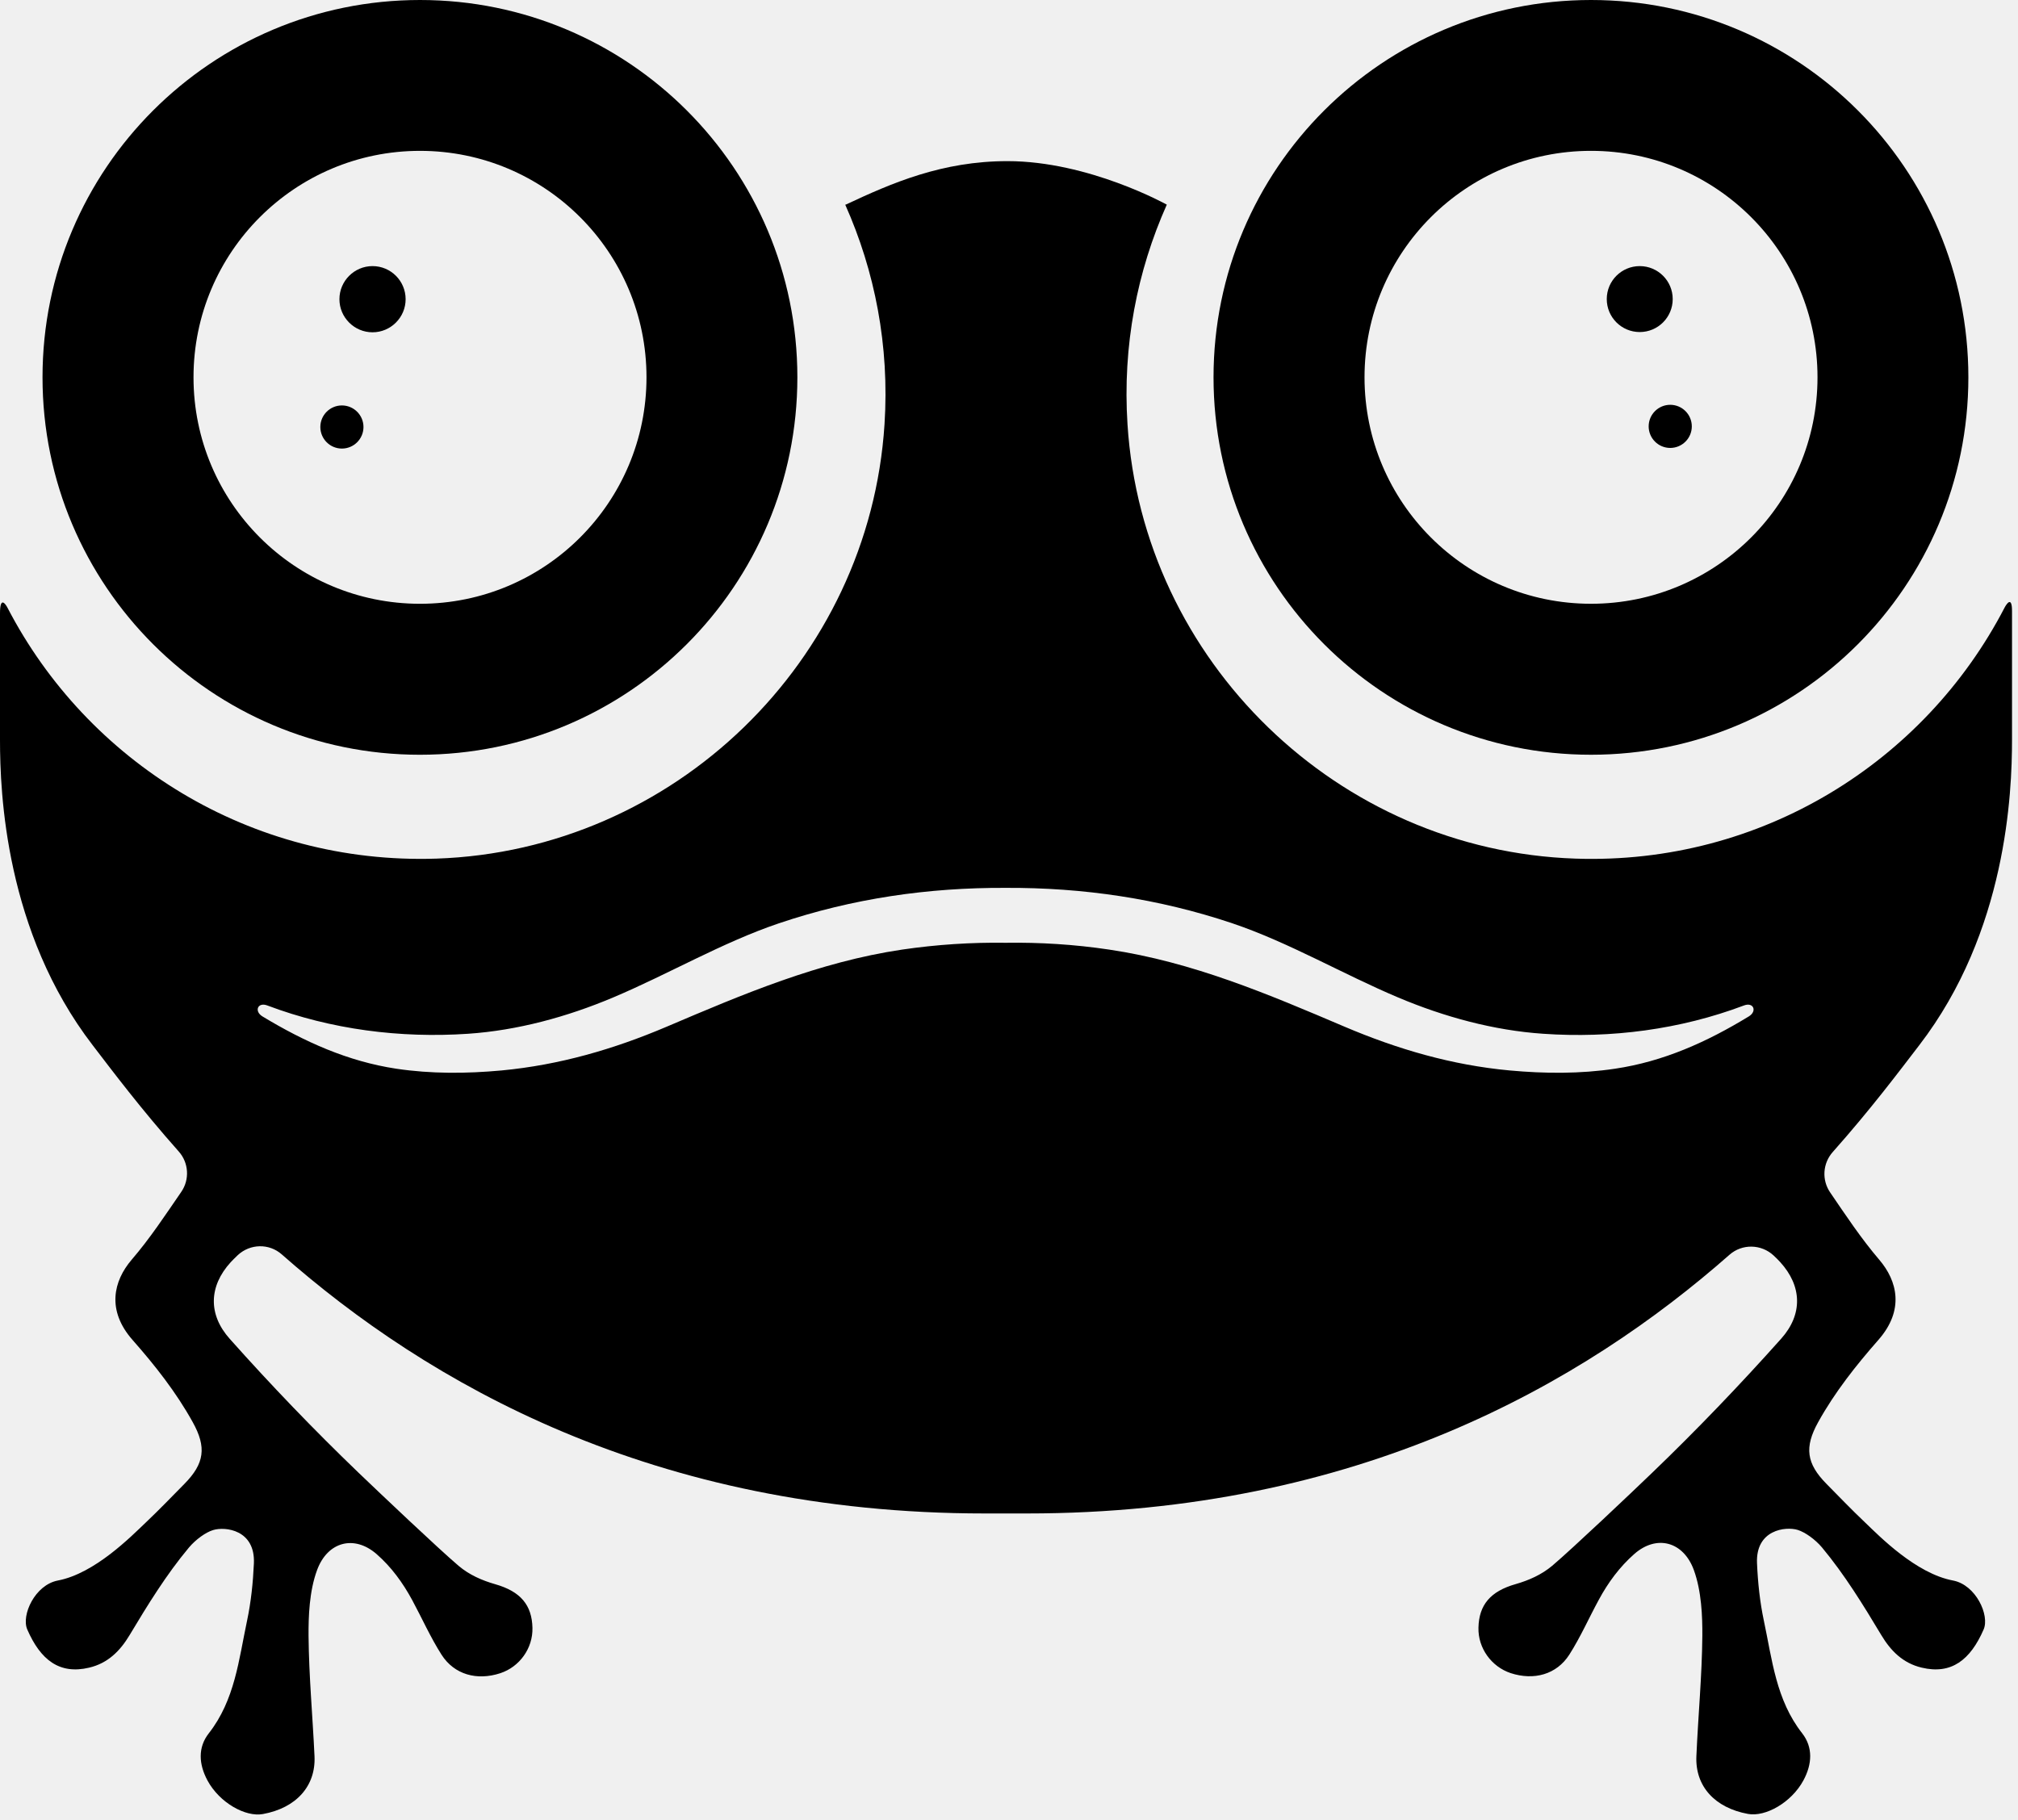
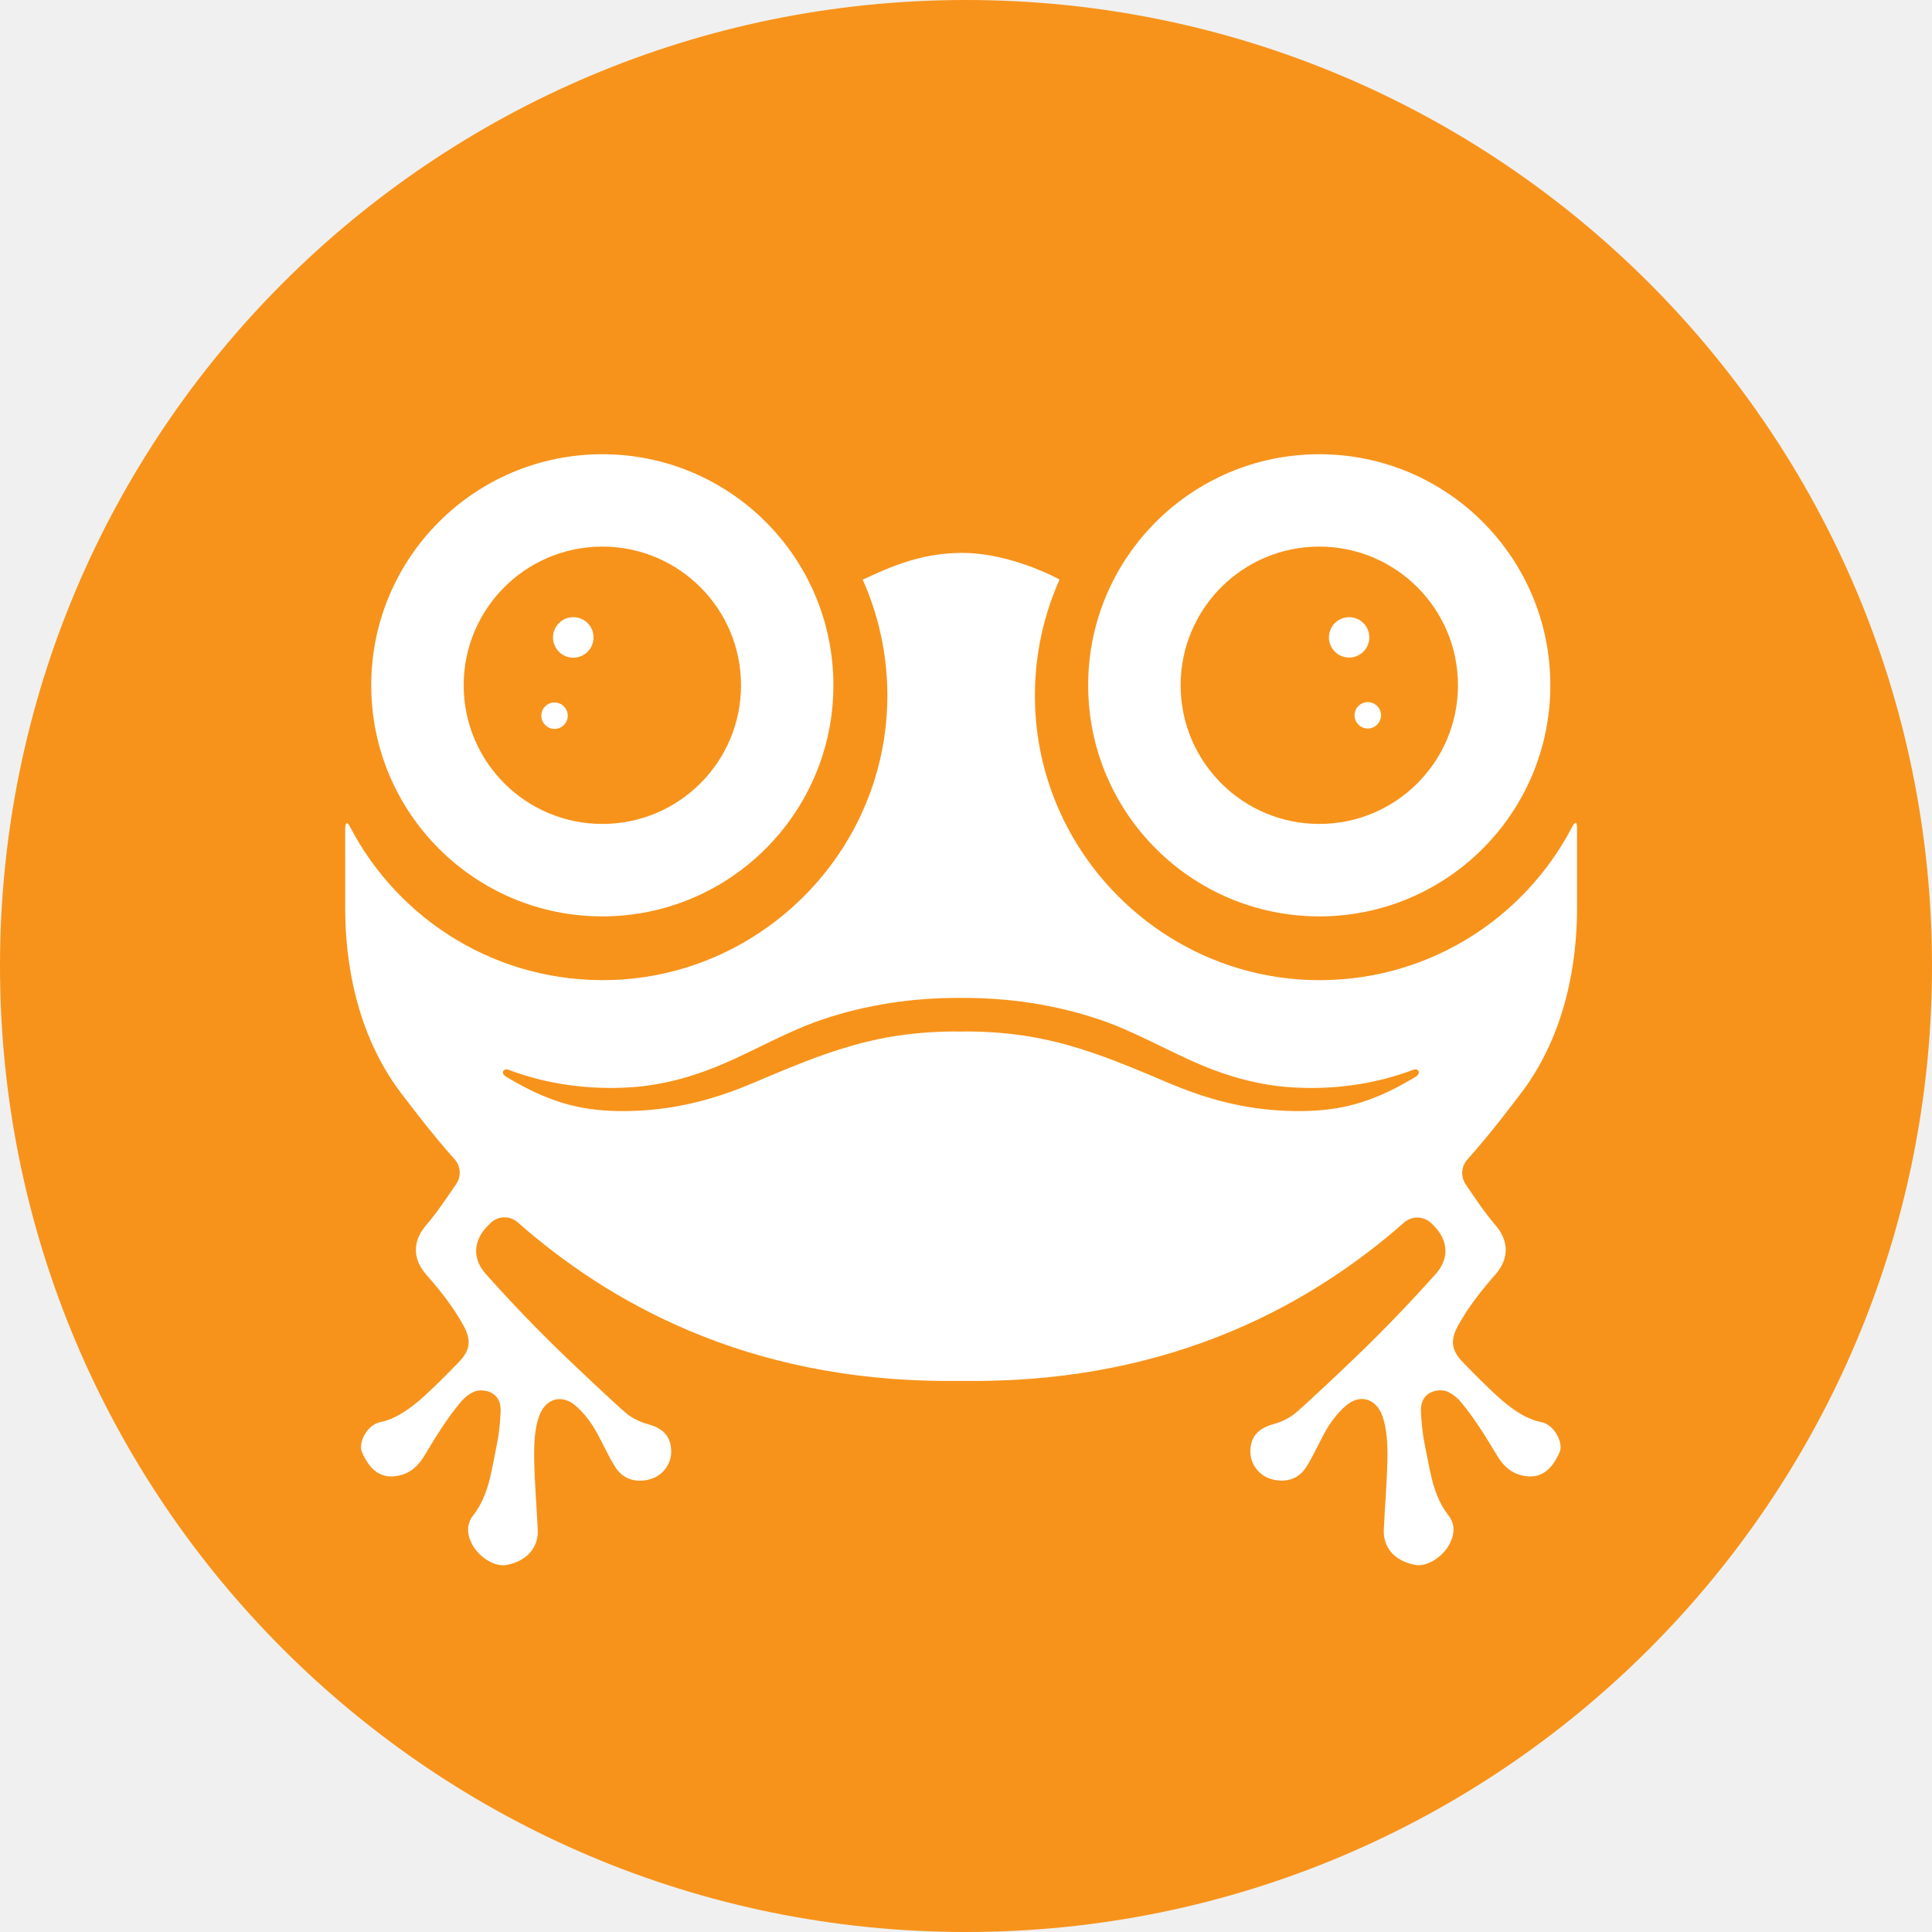
- <svg xmlns="http://www.w3.org/2000/svg" width="204" height="184" viewBox="0 0 204 184" fill="none">
-   <path d="M160.836 -0C139.769 -0 122.676 17.081 122.676 38.147C122.676 59.214 139.757 76.307 160.836 76.307C181.915 76.307 198.983 59.226 198.983 38.147C198.983 17.068 181.915 -0 160.836 -0ZM160.836 61.043C148.191 61.043 137.94 50.792 137.94 38.147C137.94 25.503 148.191 15.251 160.836 15.251C173.481 15.251 183.732 25.503 183.732 38.147C183.732 50.792 173.481 61.043 160.836 61.043Z" fill="black" />
-   <path d="M42.458 0C21.38 0 4.298 17.081 4.298 38.148C4.298 59.214 21.38 76.308 42.446 76.308C63.512 76.308 80.606 59.226 80.606 38.148C80.606 17.069 63.525 0 42.458 0ZM42.458 61.044C29.814 61.044 19.562 50.792 19.562 38.148C19.562 25.503 29.814 15.252 42.458 15.252C55.103 15.252 65.354 25.503 65.354 38.148C65.354 50.792 55.103 61.044 42.458 61.044Z" fill="black" />
-   <path d="M85.443 20.69C88.439 27.407 89.93 34.951 89.416 42.897C87.875 66.858 68.124 85.994 44.125 86.809C25.277 87.435 8.823 76.984 0.764 61.456C0.564 61.068 0 60.228 0 62.008V74.816C0 80.179 0.539 94.19 9.374 105.682C11.354 108.264 14.211 112.073 18.071 116.422C19.086 117.562 19.187 119.254 18.322 120.507C16.718 122.838 15.164 125.207 13.309 127.362C11.479 129.505 10.752 132.463 13.397 135.471C15.665 138.04 17.808 140.759 19.487 143.792C20.891 146.323 20.678 147.965 18.635 150.033C17.445 151.236 16.141 152.602 14.725 153.943C13.271 155.321 9.6 159.081 5.852 159.795C3.534 160.234 2.13 163.304 2.757 164.746C4.098 167.828 6.015 169.32 9.011 168.605C10.928 168.154 12.156 166.889 13.096 165.322C14.938 162.252 16.805 159.206 19.099 156.462C19.788 155.647 20.791 154.92 21.543 154.695C22.758 154.319 25.816 154.657 25.666 158.066C25.578 160.021 25.377 161.951 24.976 163.856C24.137 167.803 23.748 171.876 21.104 175.247C19.989 176.676 20.089 178.368 20.979 180.022C22.194 182.265 24.813 183.732 26.581 183.406C29.939 182.792 31.932 180.586 31.794 177.566C31.606 173.505 31.23 169.495 31.192 165.397C31.18 163.48 31.255 160.886 32.057 158.73C33.11 155.873 35.804 155.146 38.072 157.126C39.564 158.429 40.717 160.021 41.657 161.75C42.659 163.605 43.511 165.535 44.639 167.302C45.93 169.32 48.223 169.934 50.567 169.169C52.522 168.53 53.875 166.65 53.825 164.583C53.775 162.277 52.622 160.898 50.066 160.171C48.712 159.783 47.434 159.219 46.368 158.317C44.301 156.562 38.348 150.91 36.268 148.918C31.744 144.569 27.395 140.045 23.222 135.358C21.029 132.902 21.104 130.044 23.322 127.613C23.51 127.413 23.748 127.174 24.036 126.899C25.29 125.733 27.207 125.696 28.485 126.824C43.198 139.794 65.994 153.016 99.555 153.016H103.815C137.326 153.016 160.122 139.819 174.834 126.861C176.113 125.733 178.043 125.771 179.296 126.936C179.559 127.187 179.797 127.413 179.96 127.601C182.178 130.032 182.253 132.889 180.06 135.345C175.875 140.032 171.539 144.556 167.014 148.905C164.947 150.898 158.981 156.55 156.914 158.304C155.836 159.206 154.57 159.77 153.217 160.159C150.66 160.886 149.507 162.264 149.457 164.57C149.407 166.625 150.76 168.505 152.715 169.157C155.059 169.921 157.352 169.307 158.643 167.29C159.771 165.523 160.623 163.58 161.626 161.738C162.566 159.996 163.731 158.417 165.21 157.114C167.478 155.121 170.173 155.86 171.225 158.718C172.015 160.873 172.102 163.467 172.09 165.385C172.052 169.483 171.664 173.493 171.488 177.553C171.351 180.586 173.343 182.779 176.702 183.393C178.469 183.719 181.088 182.253 182.304 180.01C183.193 178.368 183.294 176.663 182.178 175.235C179.534 171.864 179.145 167.778 178.306 163.843C177.905 161.951 177.704 160.021 177.617 158.053C177.466 154.645 180.524 154.306 181.74 154.682C182.492 154.92 183.494 155.635 184.183 156.449C186.477 159.206 188.344 162.252 190.186 165.322C191.126 166.889 192.354 168.154 194.272 168.605C197.267 169.32 199.184 167.828 200.525 164.746C201.152 163.317 199.748 160.234 197.43 159.795C193.683 159.094 189.998 155.321 188.557 153.943C187.141 152.602 185.838 151.236 184.647 150.033C182.604 147.965 182.391 146.323 183.795 143.792C185.474 140.759 187.63 138.04 189.885 135.471C192.542 132.45 191.803 129.505 189.973 127.362C188.143 125.219 186.59 122.876 185.01 120.558C184.146 119.292 184.259 117.613 185.274 116.472C189.159 112.098 192.028 108.264 194.021 105.67C202.856 94.178 203.395 80.167 203.395 74.803V61.782C203.395 60.203 202.831 61.068 202.631 61.456C194.572 76.984 178.105 87.448 159.27 86.809C135.271 86.007 115.508 66.858 113.979 42.897C113.465 34.951 114.956 27.407 117.952 20.69C117.952 20.69 110.069 16.291 101.848 16.291C95.218 16.291 90.143 18.509 85.494 20.69H85.443ZM176.789 102.762C172.554 105.344 168.167 107.324 163.255 108.051C159.746 108.577 156.162 108.552 152.615 108.226C146.775 107.687 141.286 106.083 135.922 103.802C128.215 100.519 120.571 97.26 112.124 96.007C108.603 95.481 105.119 95.268 101.66 95.318C98.201 95.268 94.717 95.493 91.196 96.007C82.762 97.26 75.105 100.519 67.397 103.802C62.034 106.083 56.545 107.675 50.705 108.226C47.158 108.552 43.586 108.577 40.065 108.051C35.165 107.311 30.779 105.331 26.53 102.762C25.666 102.236 26.054 101.283 27.032 101.659C33.473 104.09 40.466 104.98 47.321 104.517C52.309 104.178 57.322 102.812 61.958 100.857C67.523 98.514 73.024 95.28 78.739 93.35C86.195 90.832 93.865 89.729 101.66 89.766C109.455 89.729 117.124 90.844 124.581 93.35C130.296 95.28 135.797 98.514 141.361 100.857C145.998 102.812 150.999 104.178 155.999 104.517C162.854 104.993 169.847 104.09 176.288 101.659C177.266 101.283 177.654 102.236 176.789 102.762Z" fill="black" />
-   <path d="M37.659 26.904C39.514 26.904 41.005 28.408 41.005 30.25C41.005 32.093 39.501 33.596 37.659 33.596C35.817 33.596 34.313 32.093 34.313 30.25C34.313 28.408 35.817 26.904 37.659 26.904Z" fill="black" />
-   <path d="M34.563 40.991C35.767 40.991 36.744 41.968 36.744 43.171C36.744 44.374 35.767 45.352 34.563 45.352C33.36 45.352 32.383 44.374 32.383 43.171C32.383 41.968 33.36 40.991 34.563 40.991Z" fill="black" />
-   <path d="M165.761 26.904C163.919 26.904 162.428 28.396 162.428 30.238C162.428 32.08 163.919 33.571 165.761 33.571C167.603 33.571 169.095 32.08 169.095 30.238C169.095 28.396 167.603 26.904 165.761 26.904Z" fill="black" />
-   <path d="M168.844 40.927C167.641 40.927 166.664 41.904 166.664 43.108C166.664 44.311 167.641 45.288 168.844 45.288C170.047 45.288 171.025 44.311 171.025 43.108C171.025 41.904 170.047 40.927 168.844 40.927Z" fill="black" />
+ <svg xmlns="http://www.w3.org/2000/svg" width="98" height="98" viewBox="0 0 98 98" fill="none">
+   <circle cx="49" cy="49" r="49" fill="#F7931B" />
+   <path d="M66.921 23.041C60.449 23.041 55.197 28.288 55.197 34.76C55.197 41.232 60.445 46.483 66.921 46.483C73.396 46.483 78.64 41.236 78.64 34.76C78.64 28.284 73.396 23.041 66.921 23.041ZM66.921 41.794C63.036 41.794 59.887 38.645 59.887 34.76C59.887 30.875 63.036 27.726 66.921 27.726C70.805 27.726 73.955 30.875 73.955 34.76C73.955 38.645 70.805 41.794 66.921 41.794Z" fill="white" />
+   <path d="M30.554 23.041C24.078 23.041 18.831 28.288 18.831 34.76C18.831 41.232 24.078 46.483 30.55 46.483C37.022 46.483 42.273 41.236 42.273 34.76C42.273 28.284 37.026 23.041 30.554 23.041ZM30.554 41.794C26.669 41.794 23.52 38.645 23.52 34.76C23.52 30.875 26.669 27.726 30.554 27.726C34.439 27.726 37.588 30.875 37.588 34.76C37.588 38.645 34.439 41.794 30.554 41.794Z" fill="white" />
+   <path d="M43.759 29.397C44.679 31.461 45.138 33.778 44.98 36.219C44.506 43.58 38.439 49.459 31.066 49.709C25.276 49.902 20.221 46.691 17.745 41.921C17.683 41.802 17.51 41.544 17.51 42.09V46.025C17.51 47.673 17.676 51.977 20.39 55.508C20.998 56.301 21.876 57.471 23.062 58.807C23.374 59.157 23.405 59.677 23.139 60.062C22.646 60.778 22.169 61.506 21.599 62.168C21.037 62.826 20.814 63.735 21.626 64.659C22.323 65.448 22.981 66.284 23.497 67.215C23.928 67.993 23.863 68.497 23.235 69.132C22.869 69.502 22.469 69.922 22.034 70.334C21.587 70.757 20.459 71.912 19.308 72.132C18.596 72.266 18.165 73.21 18.357 73.652C18.769 74.6 19.358 75.058 20.278 74.838C20.867 74.7 21.245 74.311 21.534 73.829C22.099 72.886 22.673 71.951 23.378 71.108C23.589 70.857 23.897 70.634 24.128 70.565C24.502 70.449 25.441 70.553 25.395 71.6C25.368 72.201 25.306 72.794 25.183 73.379C24.925 74.592 24.806 75.843 23.994 76.879C23.651 77.317 23.682 77.837 23.955 78.346C24.328 79.035 25.133 79.485 25.676 79.385C26.708 79.196 27.32 78.519 27.278 77.591C27.22 76.344 27.104 75.112 27.093 73.853C27.089 73.263 27.112 72.467 27.358 71.804C27.682 70.927 28.51 70.703 29.206 71.312C29.665 71.712 30.019 72.201 30.308 72.732C30.616 73.302 30.877 73.895 31.224 74.438C31.62 75.058 32.325 75.246 33.045 75.011C33.645 74.815 34.061 74.238 34.046 73.602C34.031 72.894 33.676 72.47 32.891 72.247C32.475 72.128 32.082 71.954 31.755 71.677C31.12 71.138 29.291 69.402 28.652 68.79C27.262 67.454 25.926 66.064 24.644 64.624C23.971 63.87 23.994 62.992 24.675 62.245C24.733 62.183 24.806 62.11 24.895 62.026C25.279 61.667 25.869 61.656 26.261 62.002C30.781 65.987 37.784 70.049 48.094 70.049H49.403C59.698 70.049 66.701 65.995 71.221 62.014C71.614 61.667 72.207 61.679 72.592 62.037C72.673 62.114 72.746 62.183 72.796 62.241C73.477 62.988 73.5 63.866 72.827 64.62C71.541 66.06 70.209 67.45 68.819 68.786C68.183 69.398 66.351 71.135 65.716 71.674C65.385 71.951 64.996 72.124 64.58 72.243C63.795 72.467 63.44 72.89 63.425 73.599C63.41 74.23 63.825 74.807 64.426 75.008C65.146 75.242 65.85 75.054 66.247 74.434C66.594 73.891 66.855 73.294 67.163 72.728C67.452 72.193 67.81 71.708 68.264 71.308C68.961 70.696 69.789 70.923 70.112 71.8C70.355 72.463 70.382 73.26 70.378 73.849C70.367 75.108 70.247 76.34 70.193 77.587C70.151 78.519 70.763 79.192 71.795 79.381C72.338 79.481 73.142 79.031 73.516 78.342C73.789 77.837 73.82 77.314 73.477 76.875C72.665 75.839 72.546 74.584 72.288 73.375C72.164 72.794 72.103 72.201 72.076 71.597C72.03 70.549 72.969 70.445 73.343 70.561C73.573 70.634 73.882 70.853 74.093 71.104C74.798 71.951 75.371 72.886 75.937 73.829C76.226 74.311 76.603 74.7 77.192 74.838C78.113 75.058 78.702 74.6 79.114 73.652C79.306 73.213 78.875 72.266 78.163 72.132C77.011 71.916 75.88 70.757 75.437 70.334C75.002 69.922 74.601 69.502 74.236 69.132C73.608 68.497 73.543 67.993 73.974 67.215C74.49 66.284 75.152 65.448 75.845 64.659C76.661 63.731 76.434 62.826 75.872 62.168C75.31 61.51 74.832 60.79 74.347 60.077C74.082 59.688 74.116 59.173 74.428 58.822C75.622 57.479 76.503 56.301 77.115 55.504C79.83 51.973 79.995 47.669 79.995 46.021V42.021C79.995 41.536 79.822 41.802 79.76 41.921C77.285 46.691 72.226 49.906 66.439 49.709C59.067 49.463 52.995 43.58 52.526 36.219C52.368 33.778 52.826 31.461 53.746 29.397C53.746 29.397 51.325 28.046 48.799 28.046C46.762 28.046 45.203 28.727 43.775 29.397H43.759ZM71.822 54.61C70.52 55.404 69.173 56.012 67.664 56.235C66.586 56.397 65.485 56.389 64.395 56.289C62.601 56.123 60.915 55.631 59.267 54.93C56.899 53.921 54.551 52.92 51.956 52.535C50.874 52.374 49.804 52.308 48.741 52.324C47.679 52.308 46.608 52.377 45.526 52.535C42.935 52.92 40.583 53.921 38.215 54.93C36.568 55.631 34.881 56.12 33.087 56.289C31.998 56.389 30.9 56.397 29.819 56.235C28.313 56.008 26.966 55.4 25.661 54.61C25.395 54.449 25.514 54.156 25.815 54.272C27.794 55.019 29.942 55.292 32.048 55.149C33.58 55.045 35.12 54.626 36.544 54.025C38.254 53.305 39.944 52.312 41.7 51.719C43.99 50.945 46.346 50.606 48.741 50.618C51.136 50.606 53.492 50.949 55.783 51.719C57.538 52.312 59.228 53.305 60.938 54.025C62.362 54.626 63.898 55.045 65.435 55.149C67.541 55.296 69.689 55.019 71.668 54.272C71.968 54.156 72.087 54.449 71.822 54.61Z" fill="white" />
+   <path d="M29.079 31.306C29.649 31.306 30.107 31.768 30.107 32.334C30.107 32.9 29.645 33.362 29.079 33.362C28.513 33.362 28.051 32.9 28.051 32.334C28.051 31.768 28.513 31.306 29.079 31.306Z" fill="white" />
+   <path d="M28.128 35.633C28.498 35.633 28.798 35.934 28.798 36.303C28.798 36.673 28.498 36.973 28.128 36.973C27.759 36.973 27.459 36.673 27.459 36.303C27.459 35.934 27.759 35.633 28.128 35.633Z" fill="white" />
+   <path d="M68.434 31.306C67.868 31.306 67.41 31.764 67.41 32.33C67.41 32.896 67.868 33.354 68.434 33.354C69 33.354 69.458 32.896 69.458 32.33C69.458 31.764 69 31.306 68.434 31.306Z" fill="white" />
+   <path d="M69.381 35.614C69.011 35.614 68.711 35.914 68.711 36.284C68.711 36.654 69.011 36.954 69.381 36.954C69.751 36.954 70.051 36.654 70.051 36.284C70.051 35.914 69.751 35.614 69.381 35.614Z" fill="white" />
</svg>
